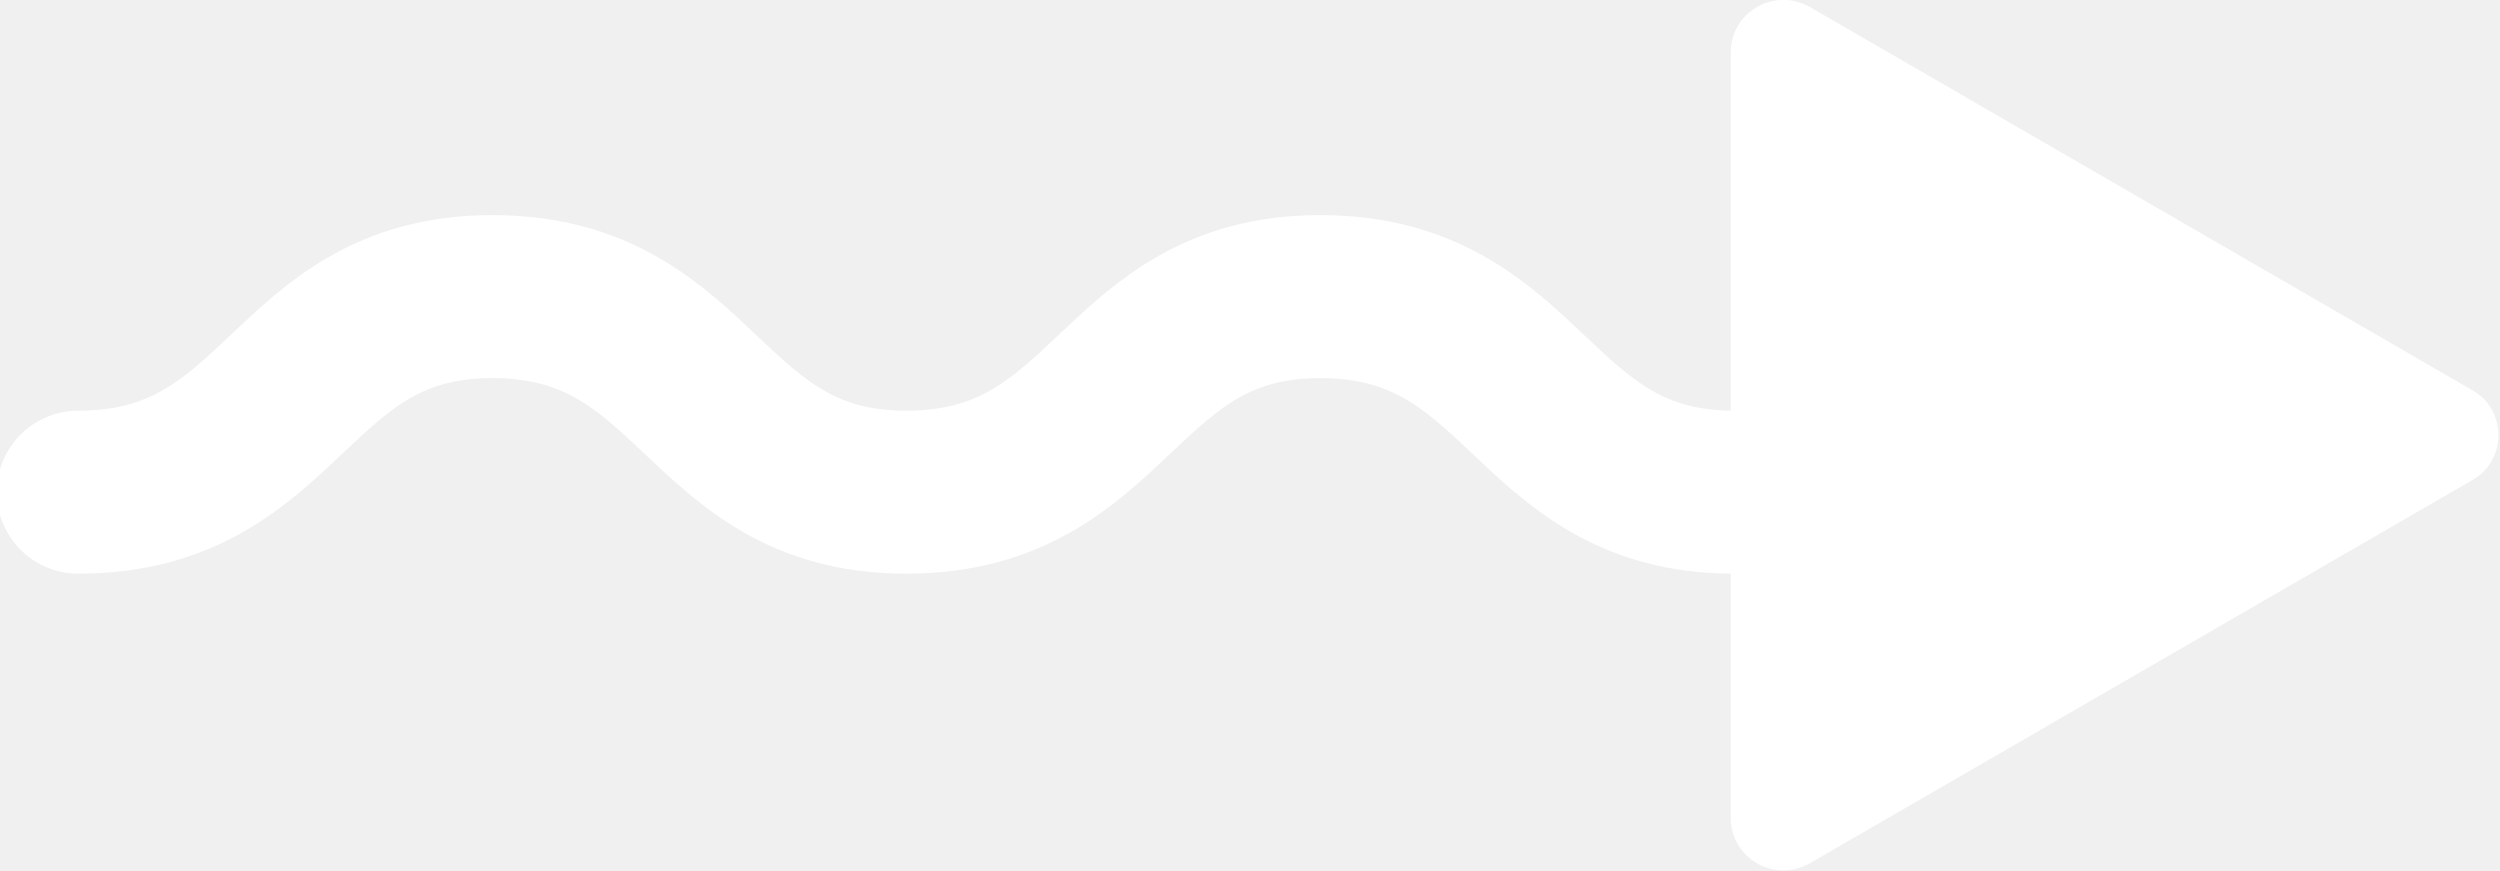
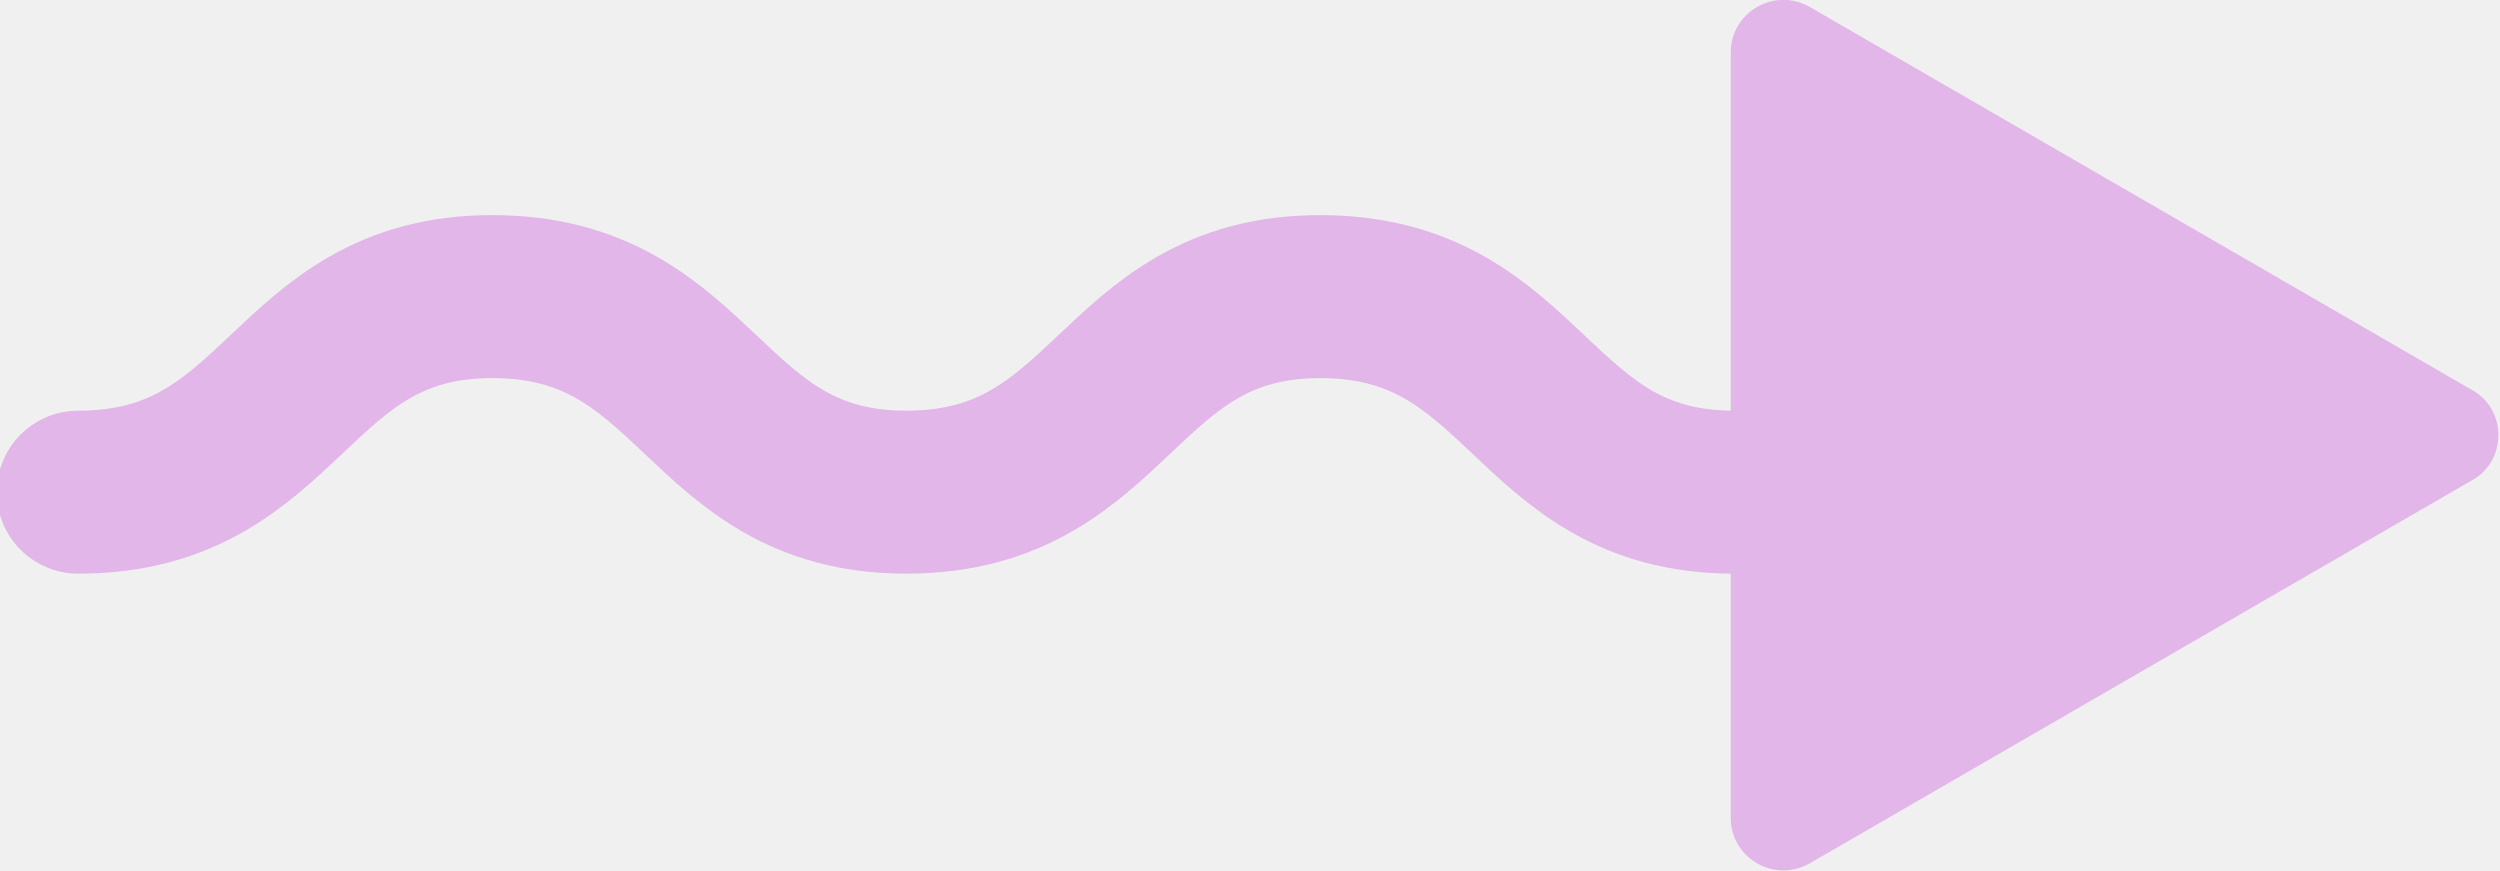
<svg xmlns="http://www.w3.org/2000/svg" version="1.1" id="Layer_1" x="0px" y="0px" viewBox="0 0 76.7 26.7" style="enable-background:new 0 0 76.7 26.7;" xml:space="preserve">
  <style type="text/css">
- 	.st0{fill:none;stroke:#FFFFFF;stroke-width:5;stroke-linecap:round;stroke-miterlimit:10;}
- 	.st1{fill:#FFFFFF;}
+ 	.st0{fill:none;stroke:#E2B6E8;stroke-width:5;stroke-linecap:round;stroke-miterlimit:10;}
+ 	.st1{fill:#E2B6E8;}
</style>
  <g>
    <path class="st0" d="M53.2,15.1c-6.3,0-6.3-6-12.7-6c-6.3,0-6.3,6-12.7,6c-6.3,0-6.3-6-12.7-6c-6.3,0-6.3,6-12.7,6" />
  </g>
  <path class="st1" d="M75.9,12L55.5,0.2c-1.1-0.6-2.4,0.2-2.4,1.4v23.5c0,1.2,1.3,2,2.4,1.4l20.4-11.8C76.9,14.1,76.9,12.6,75.9,12z" />
</svg>
